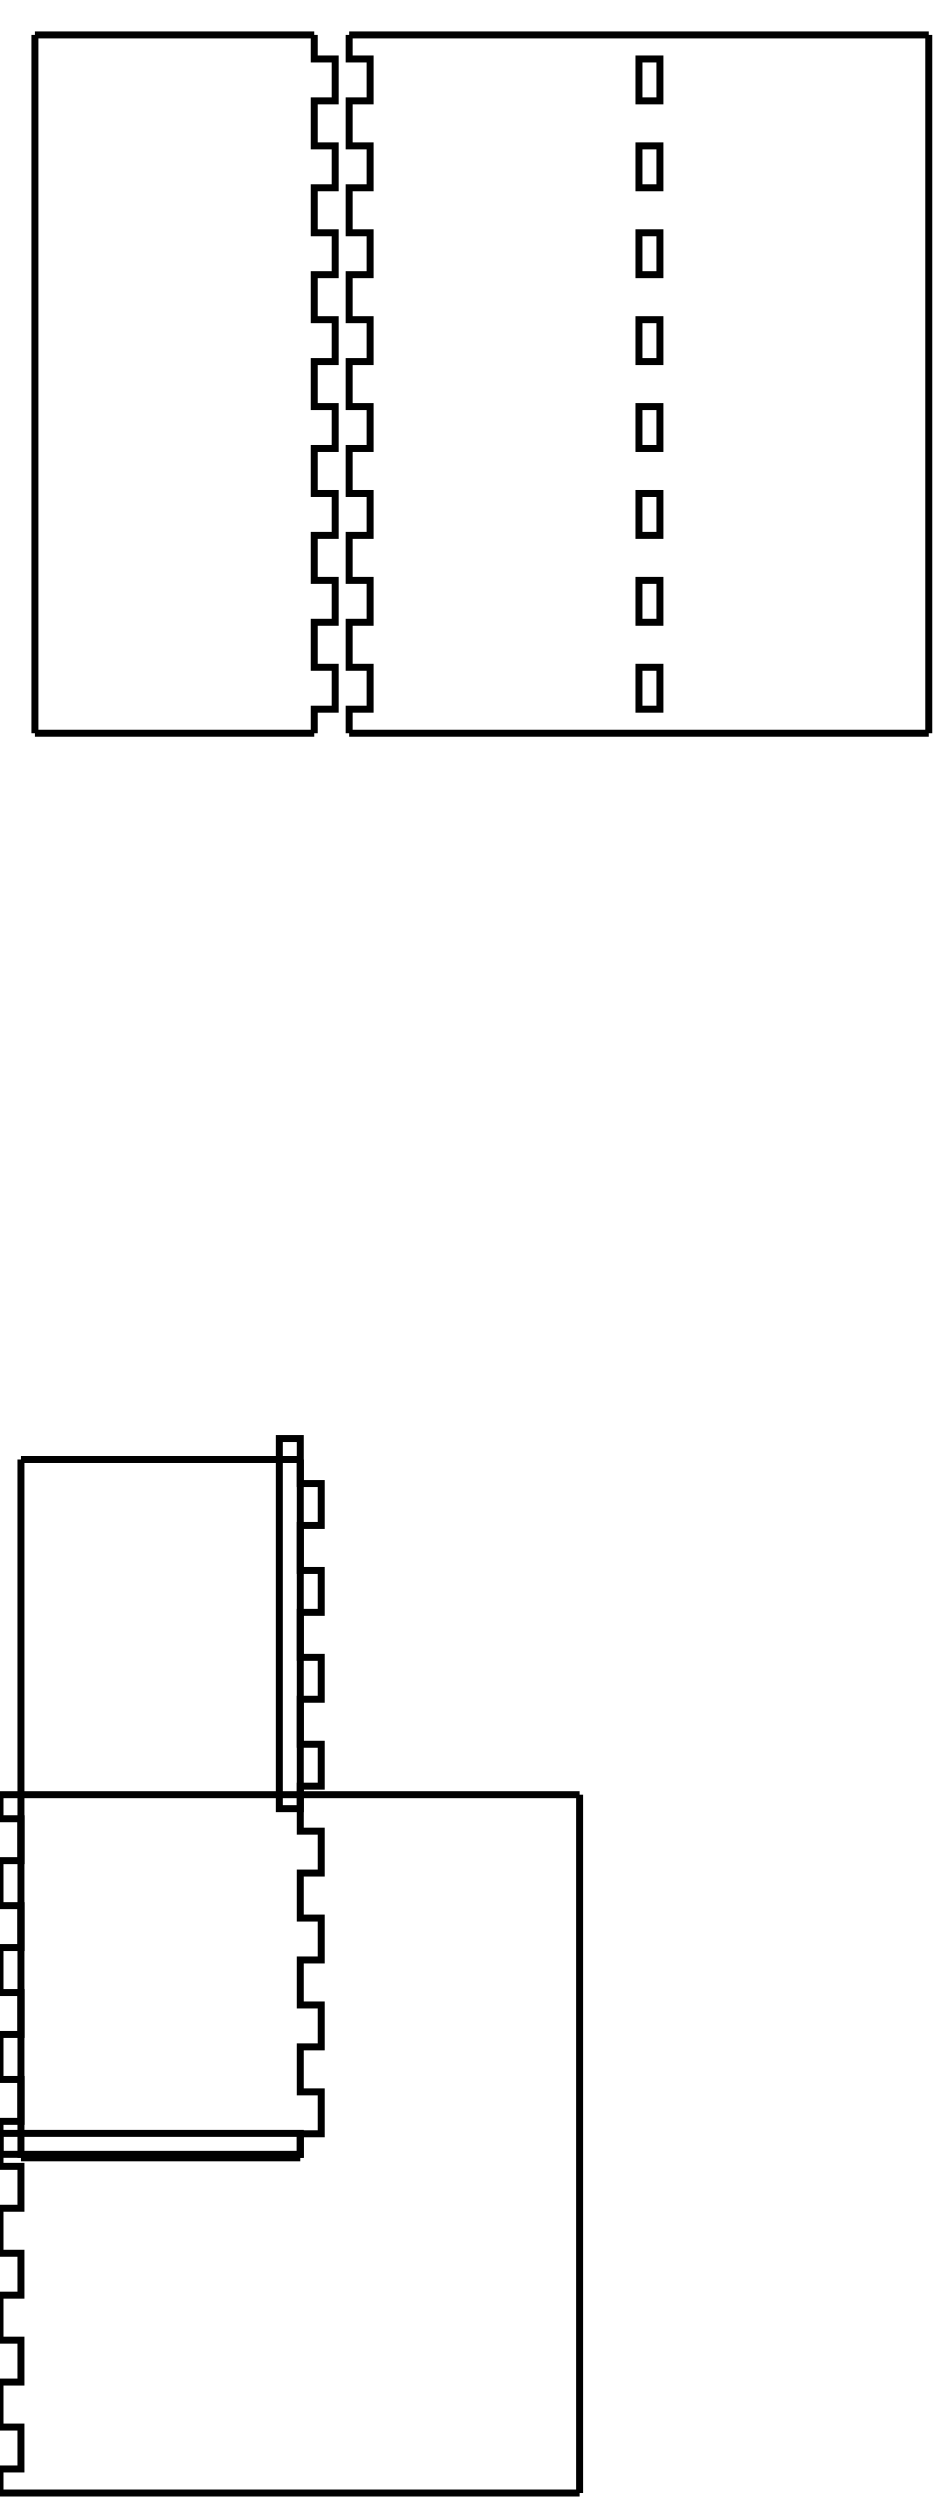
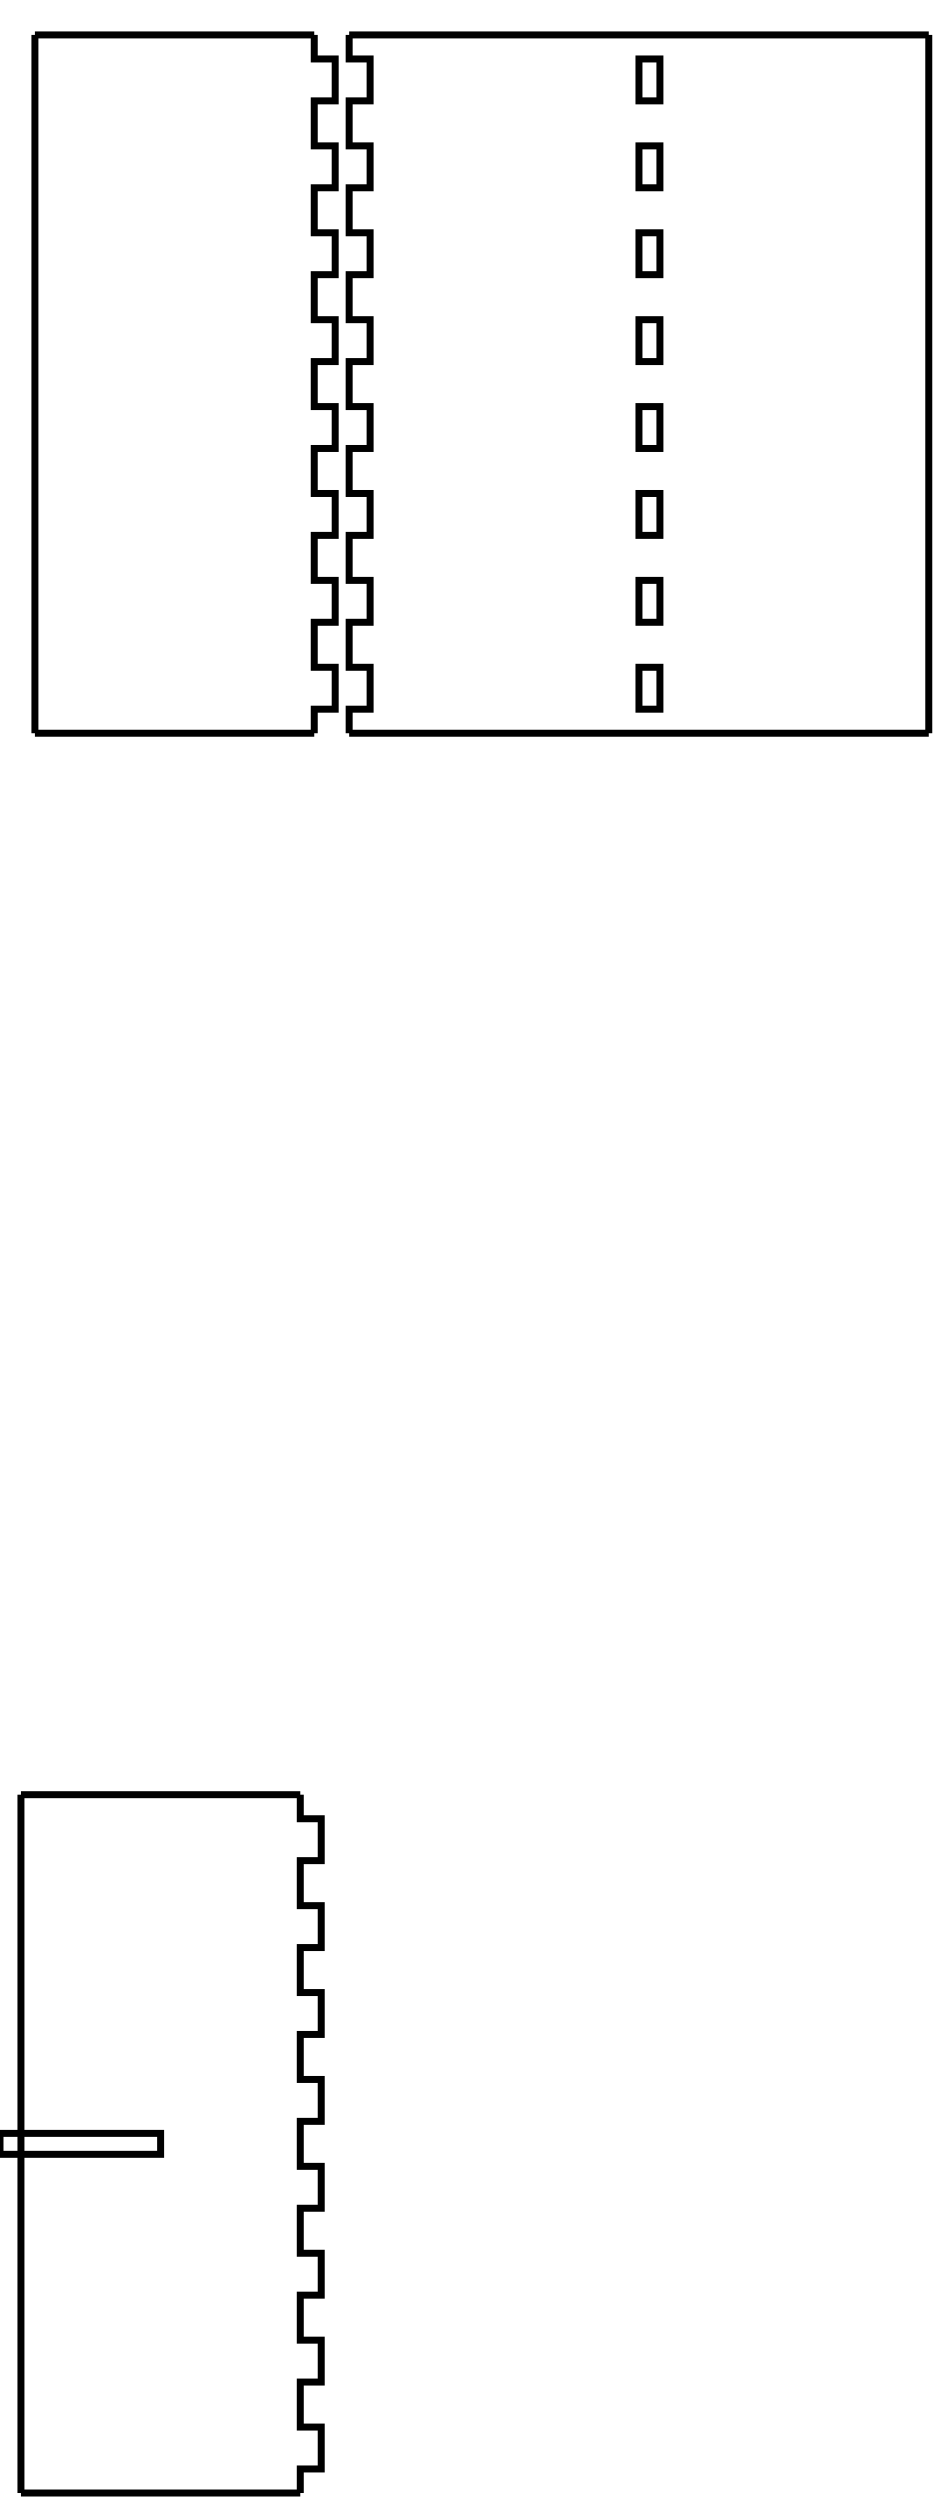
<svg xmlns="http://www.w3.org/2000/svg" width="134mm" height="358mm" viewBox="0 0 134 358" version="1.1" id="svg5">
  <defs id="defs2" />
  <g id="layer1">
    <g id="piece_001">
      <path id="side_001" style="fill:none;stroke:#000000;stroke-width:1" d="M 5 5 L 9 5 L 9 5 L 15 5 L 15 5 L 22 5 L 22 5 L 28 5 L 28 5 L 35 5 L 35 5 L 41 5 L 41 5 L 45 5" />
      <path id="side_002" style="fill:none;stroke:#000000;stroke-width:1" d="M 45 5 L 45 8.444 L 48 8.444 L 48 14.444 L 45 14.444 L 45 20.889 L 48 20.889 L 48 26.889 L 45 26.889 L 45 33.333 L 48 33.333 L 48 39.333 L 45 39.333 L 45 45.778 L 48 45.778 L 48 51.778 L 45 51.778 L 45 58.222 L 48 58.222 L 48 64.222 L 45 64.222 L 45 70.667 L 48 70.667 L 48 76.667 L 45 76.667 L 45 83.111 L 48 83.111 L 48 89.111 L 45 89.111 L 45 95.556 L 48 95.556 L 48 101.556 L 45 101.556 L 45 105" />
      <path id="side_003" style="fill:none;stroke:#000000;stroke-width:1" d="M 45 105 L 41 105 L 41 105 L 35 105 L 35 105 L 28 105 L 28 105 L 22 105 L 22 105 L 15 105 L 15 105 L 9 105 L 9 105 L 5 105" />
      <path id="side_004" style="fill:none;stroke:#000000;stroke-width:1" d="M 5 105 L 5 101.556 L 5 101.556 L 5 95.556 L 5 95.556 L 5 89.111 L 5 89.111 L 5 83.111 L 5 83.111 L 5 76.667 L 5 76.667 L 5 70.667 L 5 70.667 L 5 64.222 L 5 64.222 L 5 58.222 L 5 58.222 L 5 51.778 L 5 51.778 L 5 45.778 L 5 45.778 L 5 39.333 L 5 39.333 L 5 33.333 L 5 33.333 L 5 26.889 L 5 26.889 L 5 20.889 L 5 20.889 L 5 14.444 L 5 14.444 L 5 8.444 L 5 8.444 L 5 5" />
    </g>
-     <g id="xdivider_001">
-       <path id="side_005" style="fill:none;stroke:#000000;stroke-width:1" d="M 3 209 L 7 209 L 7 209 L 13 209 L 13 209 L 20 209 L 20 209 L 26 209 L 26 209 L 33 209 L 33 209 L 39 209 L 39 209 L 43 209" />
-       <path id="side_006" style="fill:none;stroke:#000000;stroke-width:1" d="M 43 209 L 43 212.444 L 46 212.444 L 46 218.444 L 43 218.444 L 43 224.889 L 46 224.889 L 46 230.889 L 43 230.889 L 43 237.333 L 46 237.333 L 46 243.333 L 43 243.333 L 43 249.778 L 46 249.778 L 46 255.778 L 43 255.778 L 43 262.222 L 46 262.222 L 46 268.222 L 43 268.222 L 43 274.667 L 46 274.667 L 46 280.667 L 43 280.667 L 43 287.111 L 46 287.111 L 46 293.111 L 43 293.111 L 43 299.556 L 46 299.556 L 46 305.556 L 43 305.556 L 43 309" />
-       <path id="slot_001" style="fill:none;stroke:#000000;stroke-width:1" d="M 40 206 L 40 259 L 43 259 L 43 206 L 40 206 Z" />
-       <path id="side_007" style="fill:none;stroke:#000000;stroke-width:1" d="M 43 309 L 39 309 L 39 309 L 33 309 L 33 309 L 26 309 L 26 309 L 20 309 L 20 309 L 13 309 L 13 309 L 7 309 L 7 309 L 3 309" />
-       <path id="side_008" style="fill:none;stroke:#000000;stroke-width:1" d="M 3 309 L 3 305.556 L 3 305.556 L 3 299.556 L 3 299.556 L 3 293.111 L 3 293.111 L 3 287.111 L 3 287.111 L 3 280.667 L 3 280.667 L 3 274.667 L 3 274.667 L 3 268.222 L 3 268.222 L 3 262.222 L 3 262.222 L 3 255.778 L 3 255.778 L 3 249.778 L 3 249.778 L 3 243.333 L 3 243.333 L 3 237.333 L 3 237.333 L 3 230.889 L 3 230.889 L 3 224.889 L 3 224.889 L 3 218.444 L 3 218.444 L 3 212.444 L 3 212.444 L 3 209" />
+     <g id="ydivider_001">
+       <path id="side_005" style="fill:none;stroke:#000000;stroke-width:1" d="M 3 257 L 7 257 L 7 257 L 13 257 L 13 257 L 20 257 L 20 257 L 26 257 L 26 257 L 33 257 L 33 257 L 39 257 L 39 257 L 43 257" />
+       <path id="slot_001" style="fill:none;stroke:#000000;stroke-width:1" d="M 0 305.5 L 23 305.5 L 23 308.5 L 0 308.5 L 0 305.5 Z" />
+       <path id="side_006" style="fill:none;stroke:#000000;stroke-width:1" d="M 43 257 L 43 260.444 L 46 260.444 L 46 266.444 L 43 266.444 L 43 272.889 L 46 272.889 L 46 278.889 L 43 278.889 L 43 285.333 L 46 285.333 L 46 291.333 L 43 291.333 L 43 297.778 L 46 297.778 L 46 303.778 L 43 303.778 L 43 310.222 L 46 310.222 L 46 316.222 L 43 316.222 L 43 322.667 L 46 322.667 L 46 328.667 L 43 328.667 L 43 335.111 L 46 335.111 L 46 341.111 L 43 341.111 L 43 347.556 L 46 347.556 L 46 353.556 L 43 353.556 L 43 357" />
+       <path id="side_007" style="fill:none;stroke:#000000;stroke-width:1" d="M 43 357 L 39 357 L 39 357 L 33 357 L 33 357 L 26 357 L 26 357 L 20 357 L 20 357 L 13 357 L 13 357 L 7 357 L 7 357 L 3 357" />
+       <path id="side_008" style="fill:none;stroke:#000000;stroke-width:1" d="M 3 357 L 3 353.556 L 3 353.556 L 3 347.556 L 3 347.556 L 3 341.111 L 3 341.111 L 3 335.111 L 3 335.111 L 3 328.667 L 3 328.667 L 3 322.667 L 3 322.667 L 3 316.222 L 3 316.222 L 3 310.222 L 3 310.222 L 3 303.778 L 3 303.778 L 3 297.778 L 3 297.778 L 3 291.333 L 3 291.333 L 3 285.333 L 3 285.333 L 3 278.889 L 3 278.889 L 3 272.889 L 3 272.889 L 3 266.444 L 3 266.444 L 3 260.444 L 3 260.444 L 3 257" />
    </g>
    <g id="piece_002">
      <path id="side_009" style="fill:none;stroke:#000000;stroke-width:1" d="M 50 5 L 57.143 5 L 57.143 5 L 63.143 5 L 63.143 5 L 70.286 5 L 70.286 5 L 76.286 5 L 76.286 5 L 83.429 5 L 83.429 5 L 89.429 5 L 89.429 5 L 96.571 5 L 96.571 5 L 102.571 5 L 102.571 5 L 109.714 5 L 109.714 5 L 115.714 5 L 115.714 5 L 122.857 5 L 122.857 5 L 128.857 5 L 128.857 5 L 133 5" />
      <path id="side_010" style="fill:none;stroke:#000000;stroke-width:1" d="M 133 5 L 133 8.444 L 133 8.444 L 133 14.444 L 133 14.444 L 133 20.889 L 133 20.889 L 133 26.889 L 133 26.889 L 133 33.333 L 133 33.333 L 133 39.333 L 133 39.333 L 133 45.778 L 133 45.778 L 133 51.778 L 133 51.778 L 133 58.222 L 133 58.222 L 133 64.222 L 133 64.222 L 133 70.667 L 133 70.667 L 133 76.667 L 133 76.667 L 133 83.111 L 133 83.111 L 133 89.111 L 133 89.111 L 133 95.556 L 133 95.556 L 133 101.556 L 133 101.556 L 133 105" />
      <path id="side_011" style="fill:none;stroke:#000000;stroke-width:1" d="M 133 105 L 128.857 105 L 128.857 105 L 122.857 105 L 122.857 105 L 115.714 105 L 115.714 105 L 109.714 105 L 109.714 105 L 102.571 105 L 102.571 105 L 96.571 105 L 96.571 105 L 89.429 105 L 89.429 105 L 83.429 105 L 83.429 105 L 76.286 105 L 76.286 105 L 70.286 105 L 70.286 105 L 63.143 105 L 63.143 105 L 57.143 105 L 57.143 105 L 50 105" />
      <path id="side_012" style="fill:none;stroke:#000000;stroke-width:1" d="M 50 105 L 50 101.556 L 53 101.556 L 53 95.556 L 50 95.556 L 50 89.111 L 53 89.111 L 53 83.111 L 50 83.111 L 50 76.667 L 53 76.667 L 53 70.667 L 50 70.667 L 50 64.222 L 53 64.222 L 53 58.222 L 50 58.222 L 50 51.778 L 53 51.778 L 53 45.778 L 50 45.778 L 50 39.333 L 53 39.333 L 53 33.333 L 50 33.333 L 50 26.889 L 53 26.889 L 53 20.889 L 50 20.889 L 50 14.444 L 53 14.444 L 53 8.444 L 50 8.444 L 50 5" />
      <path id="hole_001" style="fill:none;stroke:#000000;stroke-width:1" d="M 94.5 101.556 L 94.5 95.556 L 91.5 95.556 L 91.5 101.556 L 94.5 101.556 Z" />
      <path id="hole_002" style="fill:none;stroke:#000000;stroke-width:1" d="M 94.5 89.111 L 94.5 83.111 L 91.5 83.111 L 91.5 89.111 L 94.5 89.111 Z" />
      <path id="hole_003" style="fill:none;stroke:#000000;stroke-width:1" d="M 94.5 76.667 L 94.5 70.667 L 91.5 70.667 L 91.5 76.667 L 94.5 76.667 Z" />
      <path id="hole_004" style="fill:none;stroke:#000000;stroke-width:1" d="M 94.5 64.222 L 94.5 58.222 L 91.5 58.222 L 91.5 64.222 L 94.5 64.222 Z" />
      <path id="hole_005" style="fill:none;stroke:#000000;stroke-width:1" d="M 94.5 51.778 L 94.5 45.778 L 91.5 45.778 L 91.5 51.778 L 94.5 51.778 Z" />
      <path id="hole_006" style="fill:none;stroke:#000000;stroke-width:1" d="M 94.5 39.333 L 94.5 33.333 L 91.5 33.333 L 91.5 39.333 L 94.5 39.333 Z" />
      <path id="hole_007" style="fill:none;stroke:#000000;stroke-width:1" d="M 94.5 26.889 L 94.5 20.889 L 91.5 20.889 L 91.5 26.889 L 94.5 26.889 Z" />
      <path id="hole_008" style="fill:none;stroke:#000000;stroke-width:1" d="M 94.5 14.444 L 94.5 8.444 L 91.5 8.444 L 91.5 14.444 L 94.5 14.444 Z" />
    </g>
-     <g id="ydivider_001">
-       <path id="side_013" style="fill:none;stroke:#000000;stroke-width:1" d="M 0 257 L 7.143 257 L 7.143 257 L 13.143 257 L 13.143 257 L 20.286 257 L 20.286 257 L 26.286 257 L 26.286 257 L 33.429 257 L 33.429 257 L 39.429 257 L 39.429 257 L 46.571 257 L 46.571 257 L 52.571 257 L 52.571 257 L 59.714 257 L 59.714 257 L 65.714 257 L 65.714 257 L 72.857 257 L 72.857 257 L 78.857 257 L 78.857 257 L 83 257" />
-       <path id="slot_002" style="fill:none;stroke:#000000;stroke-width:1" d="M 0 305.5 L 43 305.5 L 43 308.5 L 0 308.5 L 0 305.5 Z" />
-       <path id="side_014" style="fill:none;stroke:#000000;stroke-width:1" d="M 83 257 L 83 260.444 L 83 260.444 L 83 266.444 L 83 266.444 L 83 272.889 L 83 272.889 L 83 278.889 L 83 278.889 L 83 285.333 L 83 285.333 L 83 291.333 L 83 291.333 L 83 297.778 L 83 297.778 L 83 303.778 L 83 303.778 L 83 310.222 L 83 310.222 L 83 316.222 L 83 316.222 L 83 322.667 L 83 322.667 L 83 328.667 L 83 328.667 L 83 335.111 L 83 335.111 L 83 341.111 L 83 341.111 L 83 347.556 L 83 347.556 L 83 353.556 L 83 353.556 L 83 357" />
-       <path id="side_015" style="fill:none;stroke:#000000;stroke-width:1" d="M 83 357 L 78.857 357 L 78.857 357 L 72.857 357 L 72.857 357 L 65.714 357 L 65.714 357 L 59.714 357 L 59.714 357 L 52.571 357 L 52.571 357 L 46.571 357 L 46.571 357 L 39.429 357 L 39.429 357 L 33.429 357 L 33.429 357 L 26.286 357 L 26.286 357 L 20.286 357 L 20.286 357 L 13.143 357 L 13.143 357 L 7.143 357 L 7.143 357 L 0 357" />
-       <path id="side_016" style="fill:none;stroke:#000000;stroke-width:1" d="M 0 357 L 0 353.556 L 3 353.556 L 3 347.556 L 0 347.556 L 0 341.111 L 3 341.111 L 3 335.111 L 0 335.111 L 0 328.667 L 3 328.667 L 3 322.667 L 0 322.667 L 0 316.222 L 3 316.222 L 3 310.222 L 0 310.222 L 0 303.778 L 3 303.778 L 3 297.778 L 0 297.778 L 0 291.333 L 3 291.333 L 3 285.333 L 0 285.333 L 0 278.889 L 3 278.889 L 3 272.889 L 0 272.889 L 0 266.444 L 3 266.444 L 3 260.444 L 0 260.444 L 0 257" />
-     </g>
  </g>
</svg>
